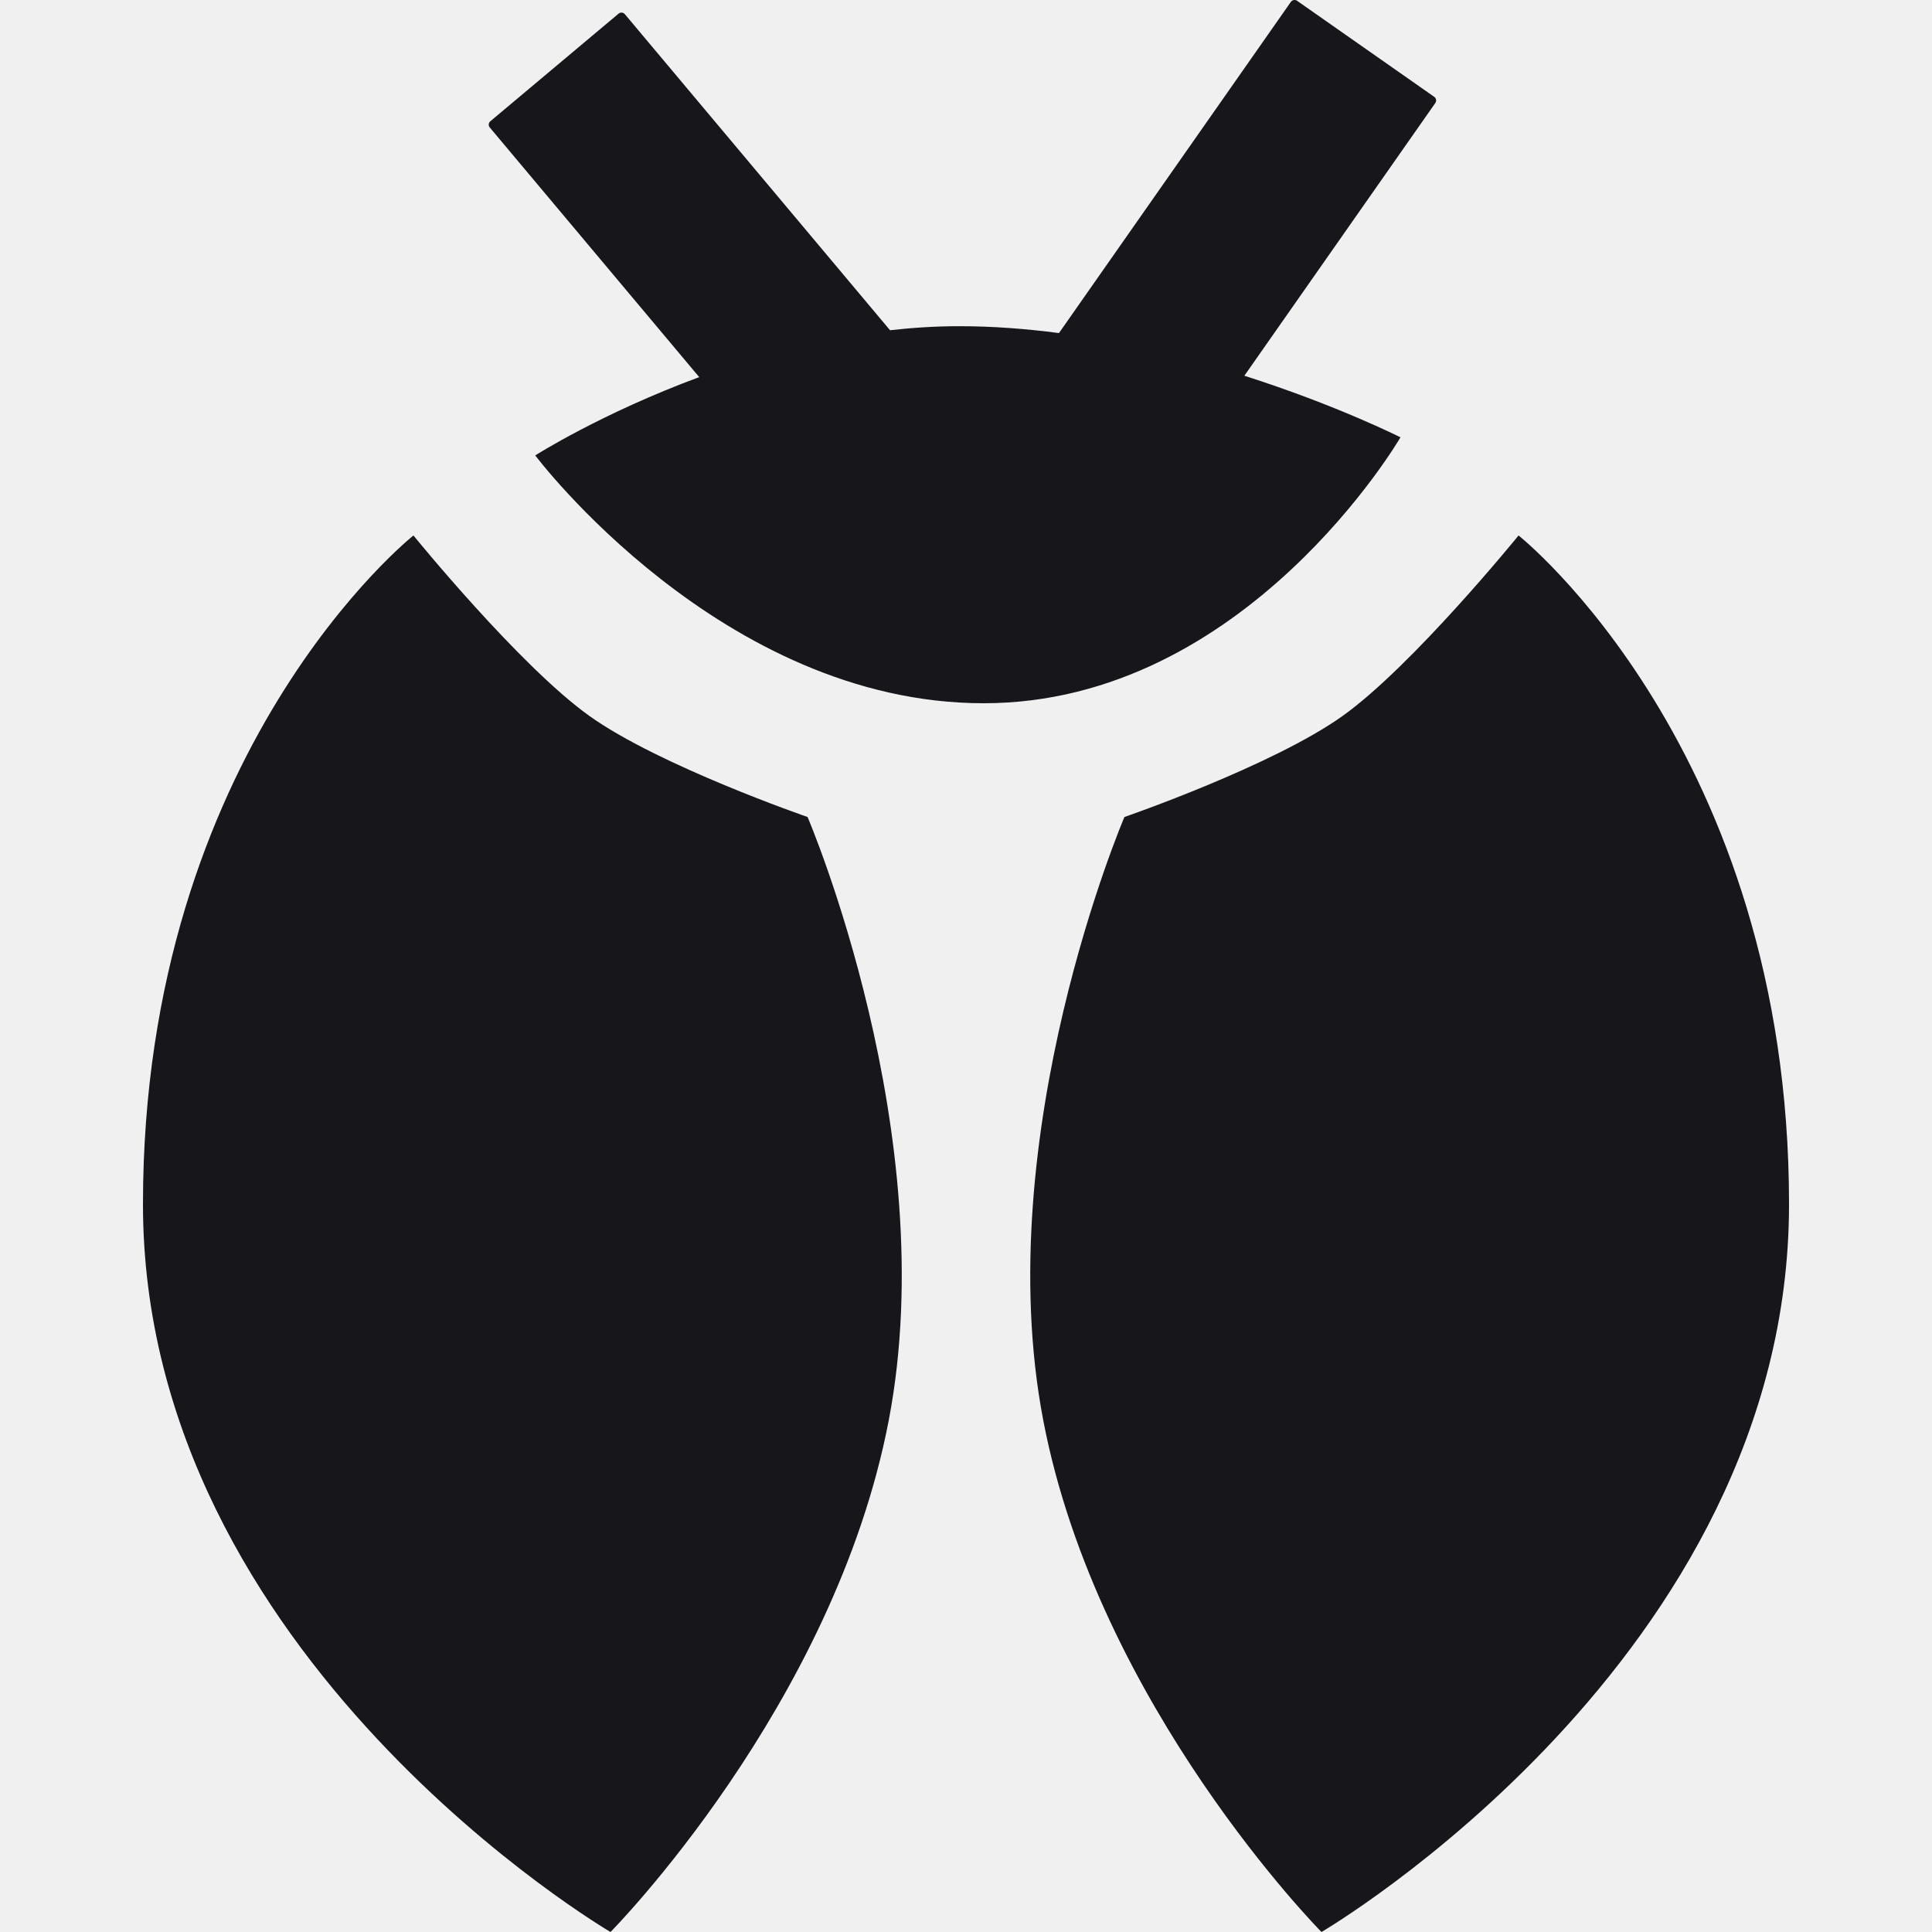
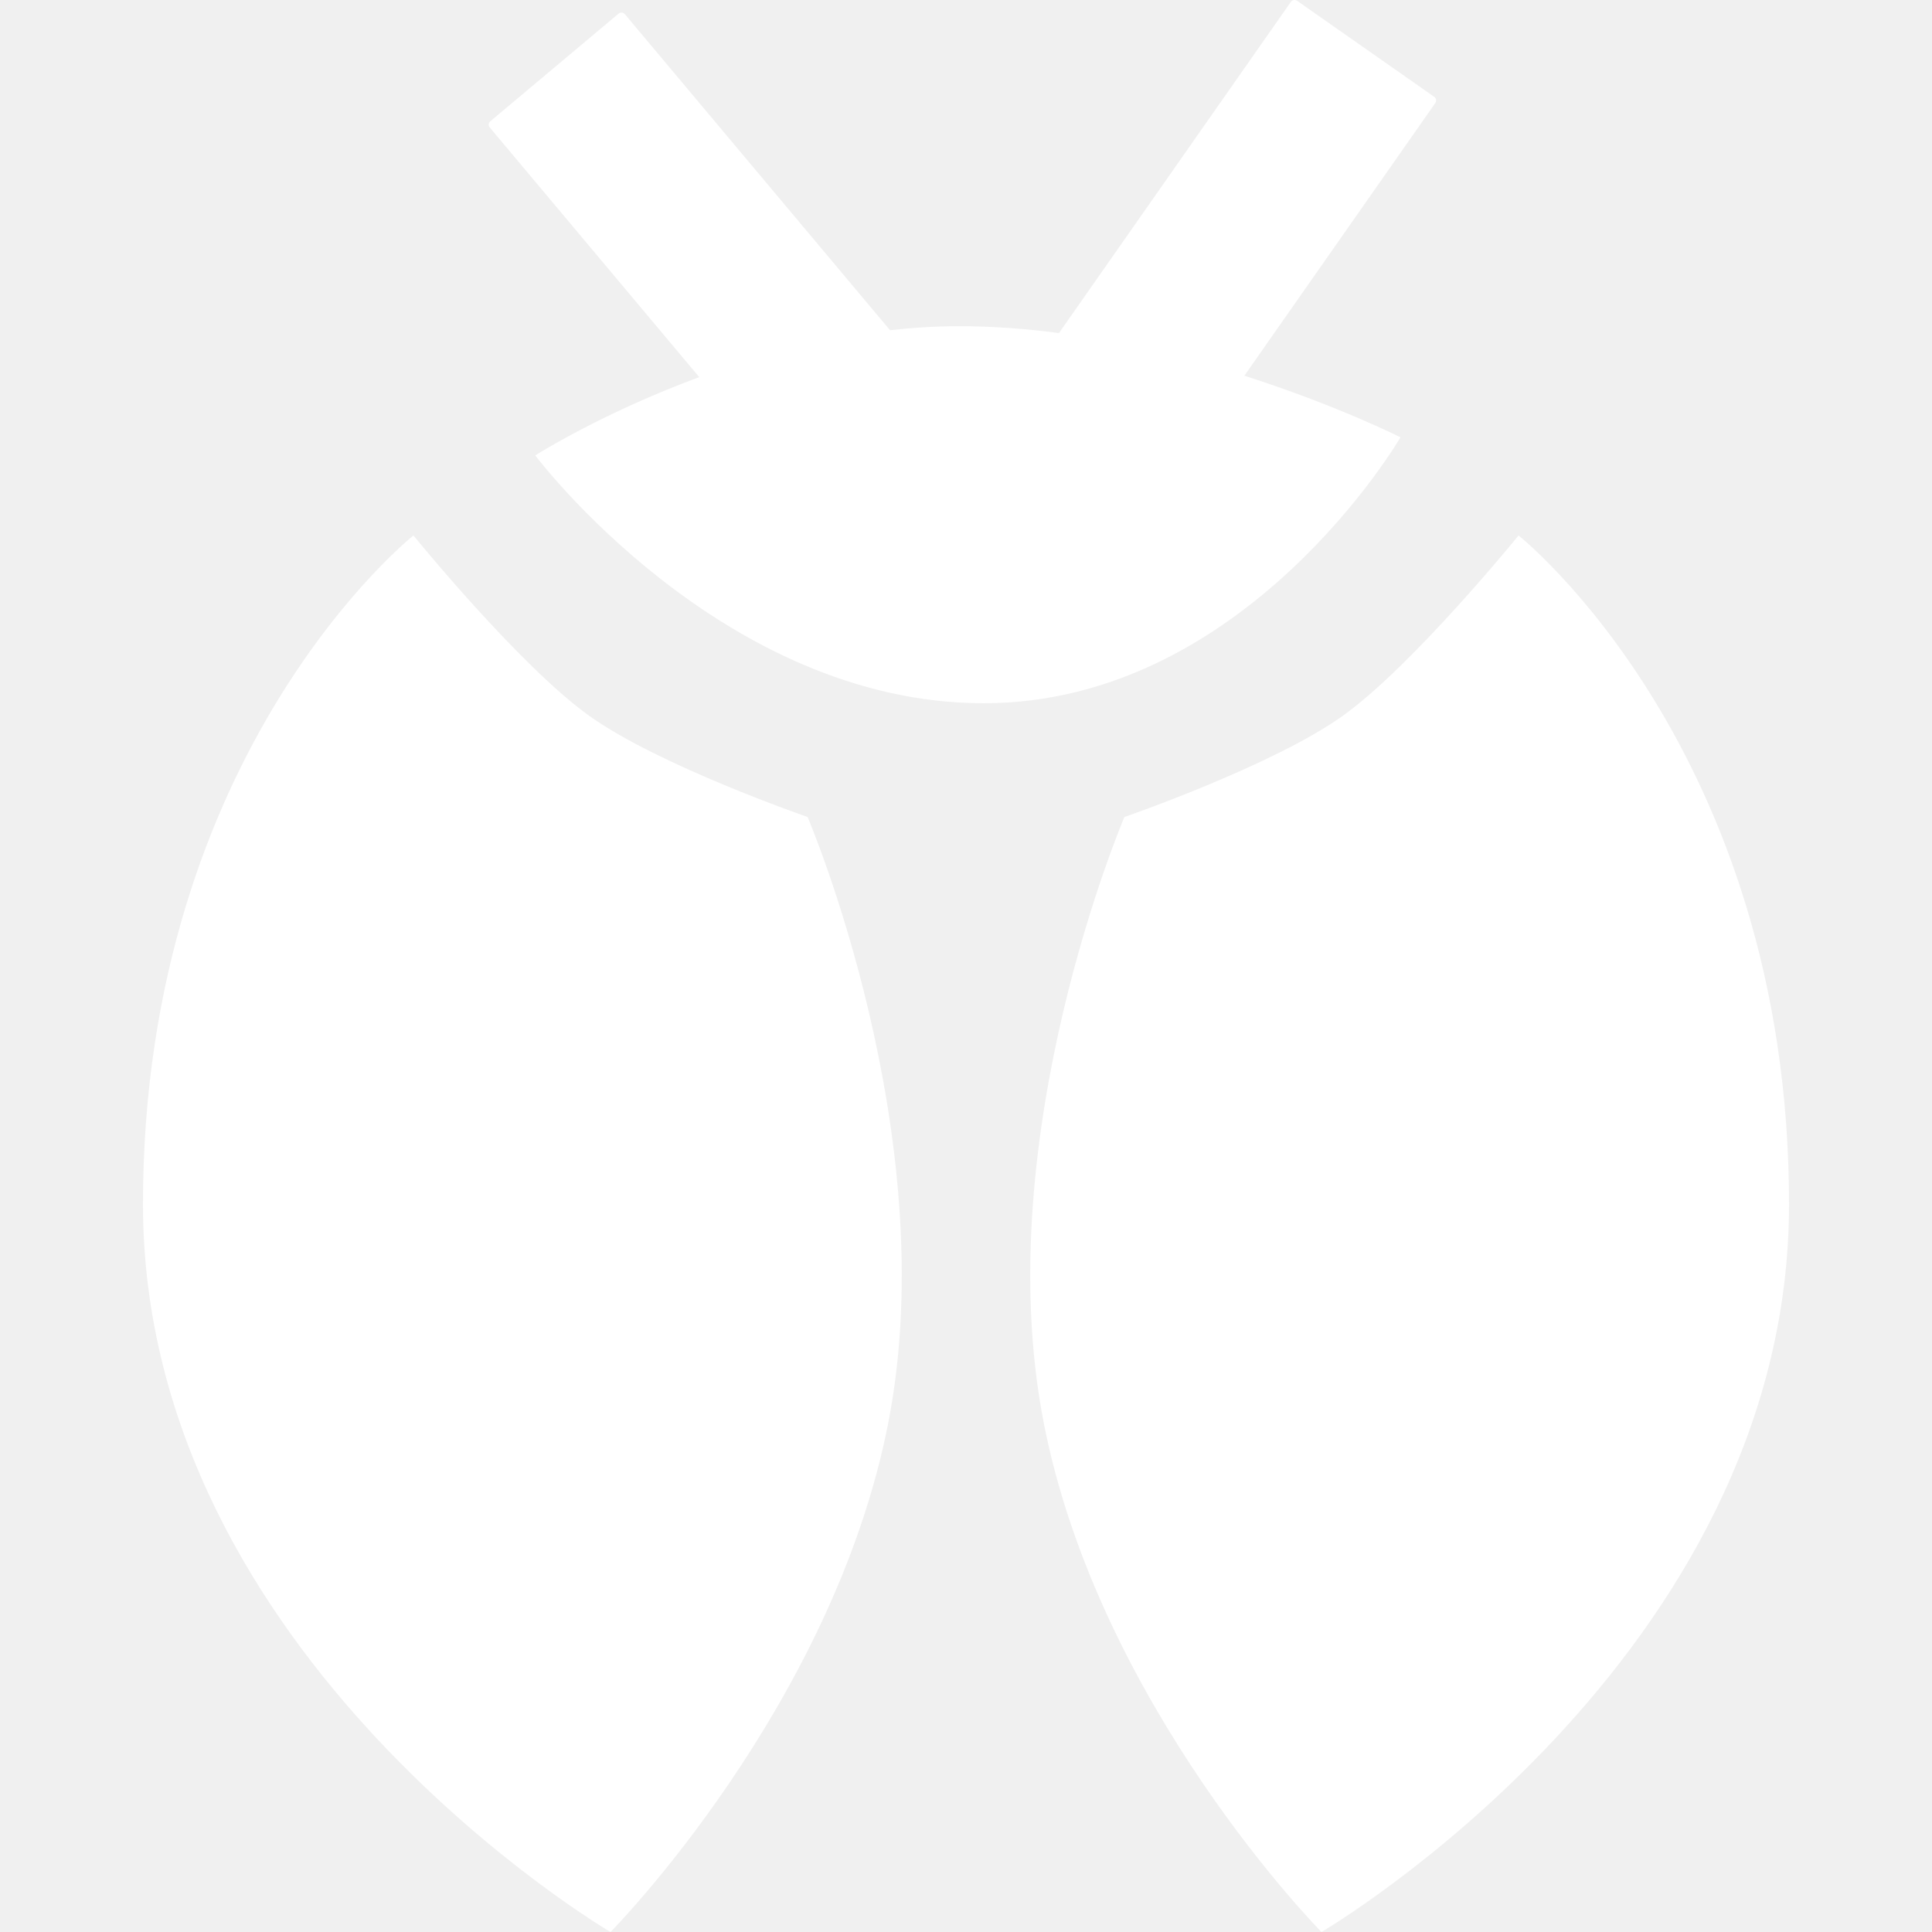
- <svg xmlns="http://www.w3.org/2000/svg" width="25" height="25" viewBox="0 0 25 25" fill="none">
-   <path fill-rule="evenodd" clip-rule="evenodd" d="M16.704 0.024C16.722 -0.001 16.758 -0.008 16.784 0.01L18.559 1.253C18.585 1.272 18.591 1.307 18.573 1.333L16.102 4.862C17.303 5.245 18.122 5.659 18.122 5.659C18.122 5.659 16.122 9.1 12.729 9.1C9.336 9.1 6.926 5.893 6.926 5.893C6.926 5.893 7.781 5.348 9.048 4.88L6.338 1.65C6.317 1.626 6.32 1.59 6.345 1.569L8.005 0.176C8.029 0.156 8.065 0.159 8.086 0.184L11.517 4.273C11.811 4.24 12.11 4.221 12.412 4.221C12.846 4.221 13.28 4.254 13.703 4.31L16.704 0.024ZM17.375 9.263C18.28 8.616 19.65 6.929 19.65 6.929C19.65 6.929 23.15 9.702 23.15 15.582C23.15 21.461 17.1 25 17.1 25C17.1 25 14.21 22.081 13.5 18.381C12.79 14.68 14.55 10.572 14.55 10.572C14.55 10.572 16.47 9.91 17.375 9.263V9.263ZM7.625 9.263C6.72 8.616 5.35 6.929 5.35 6.929C5.35 6.929 1.85 9.702 1.85 15.582C1.85 21.461 7.9 25 7.9 25C7.9 25 10.79 22.081 11.5 18.381C12.21 14.68 10.45 10.572 10.45 10.572C10.45 10.572 8.53 9.91 7.625 9.263V9.263Z" fill="#17171B" />
+ <svg xmlns="http://www.w3.org/2000/svg" width="25" height="25" viewBox="0 0 25 25">
+   <path fill-rule="evenodd" clip-rule="evenodd" d="M16.704 0.024C16.722 -0.001 16.758 -0.008 16.784 0.01L18.559 1.253C18.585 1.272 18.591 1.307 18.573 1.333L16.102 4.862C17.303 5.245 18.122 5.659 18.122 5.659C18.122 5.659 16.122 9.1 12.729 9.1C9.336 9.1 6.926 5.893 6.926 5.893C6.926 5.893 7.781 5.348 9.048 4.88L6.338 1.65C6.317 1.626 6.32 1.59 6.345 1.569L8.005 0.176C8.029 0.156 8.065 0.159 8.086 0.184L11.517 4.273C11.811 4.24 12.11 4.221 12.412 4.221C12.846 4.221 13.28 4.254 13.703 4.31L16.704 0.024ZM17.375 9.263C18.28 8.616 19.65 6.929 19.65 6.929C19.65 6.929 23.15 9.702 23.15 15.582C23.15 21.461 17.1 25 17.1 25C17.1 25 14.21 22.081 13.5 18.381C12.79 14.68 14.55 10.572 14.55 10.572C14.55 10.572 16.47 9.91 17.375 9.263V9.263ZM7.625 9.263C6.72 8.616 5.35 6.929 5.35 6.929C5.35 6.929 1.85 9.702 1.85 15.582C1.85 21.461 7.9 25 7.9 25C7.9 25 10.79 22.081 11.5 18.381C12.21 14.68 10.45 10.572 10.45 10.572C10.45 10.572 8.53 9.91 7.625 9.263V9.263Z" fill="#FFF" />
</svg>
